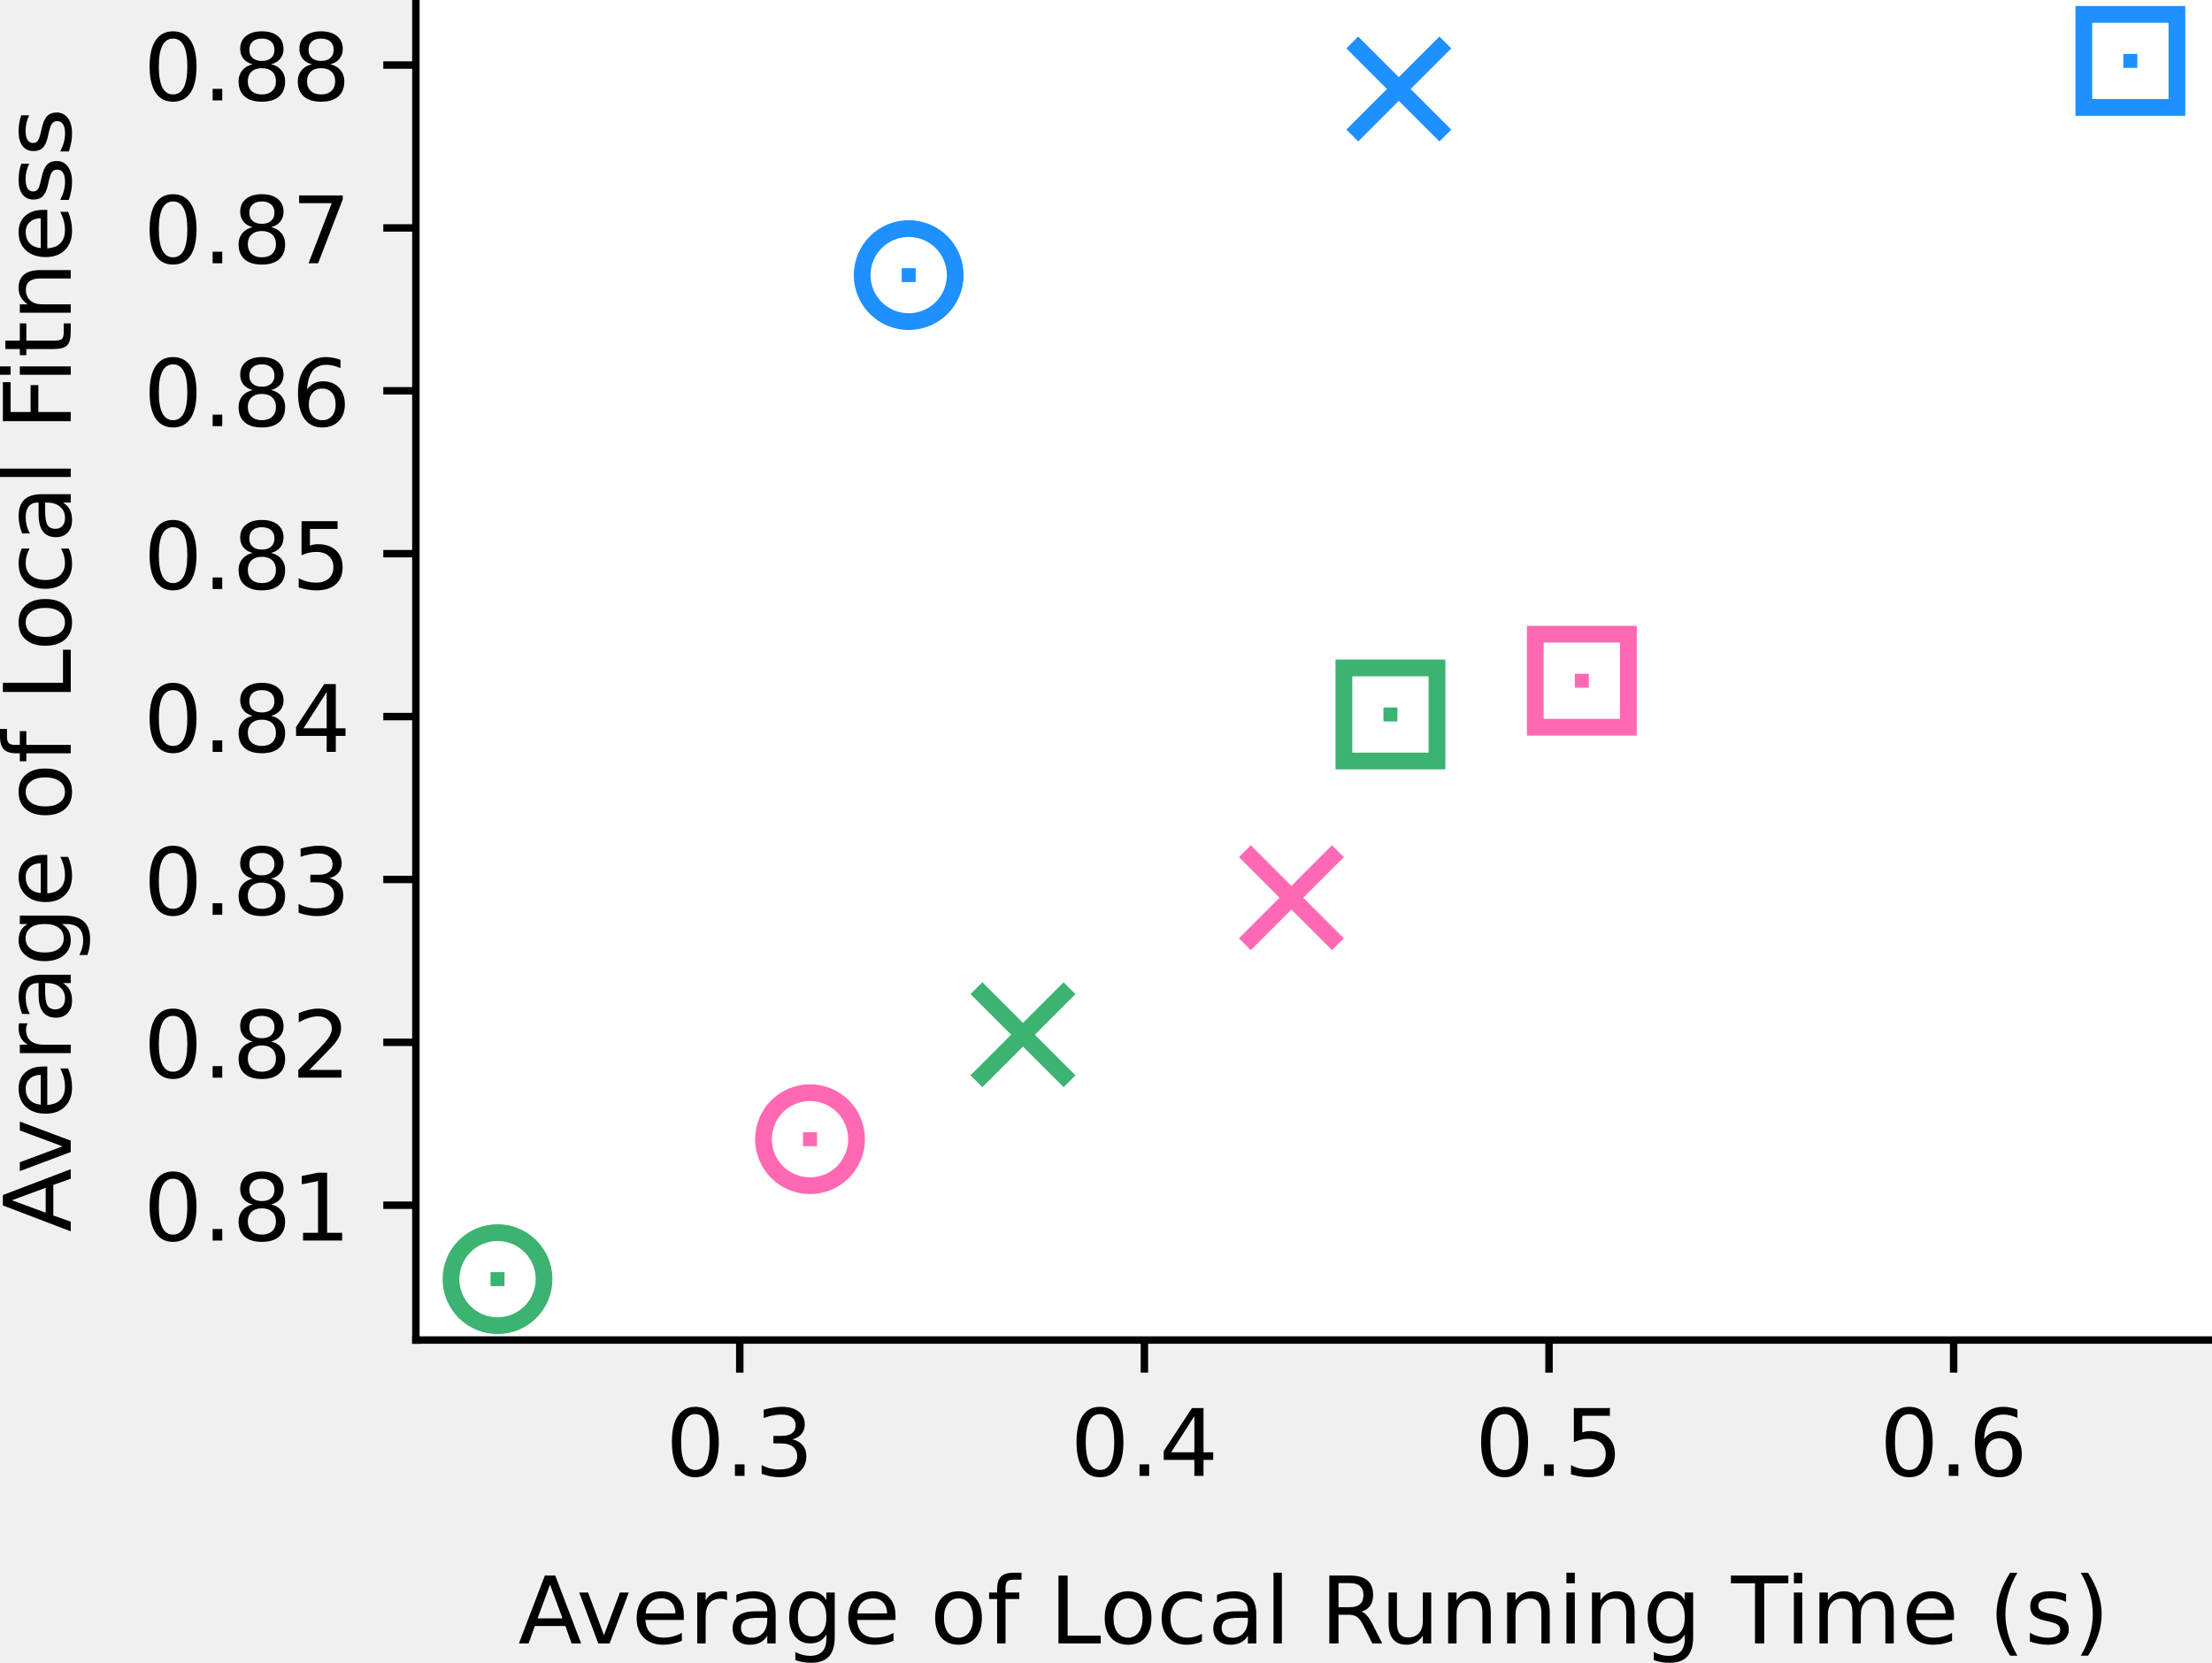
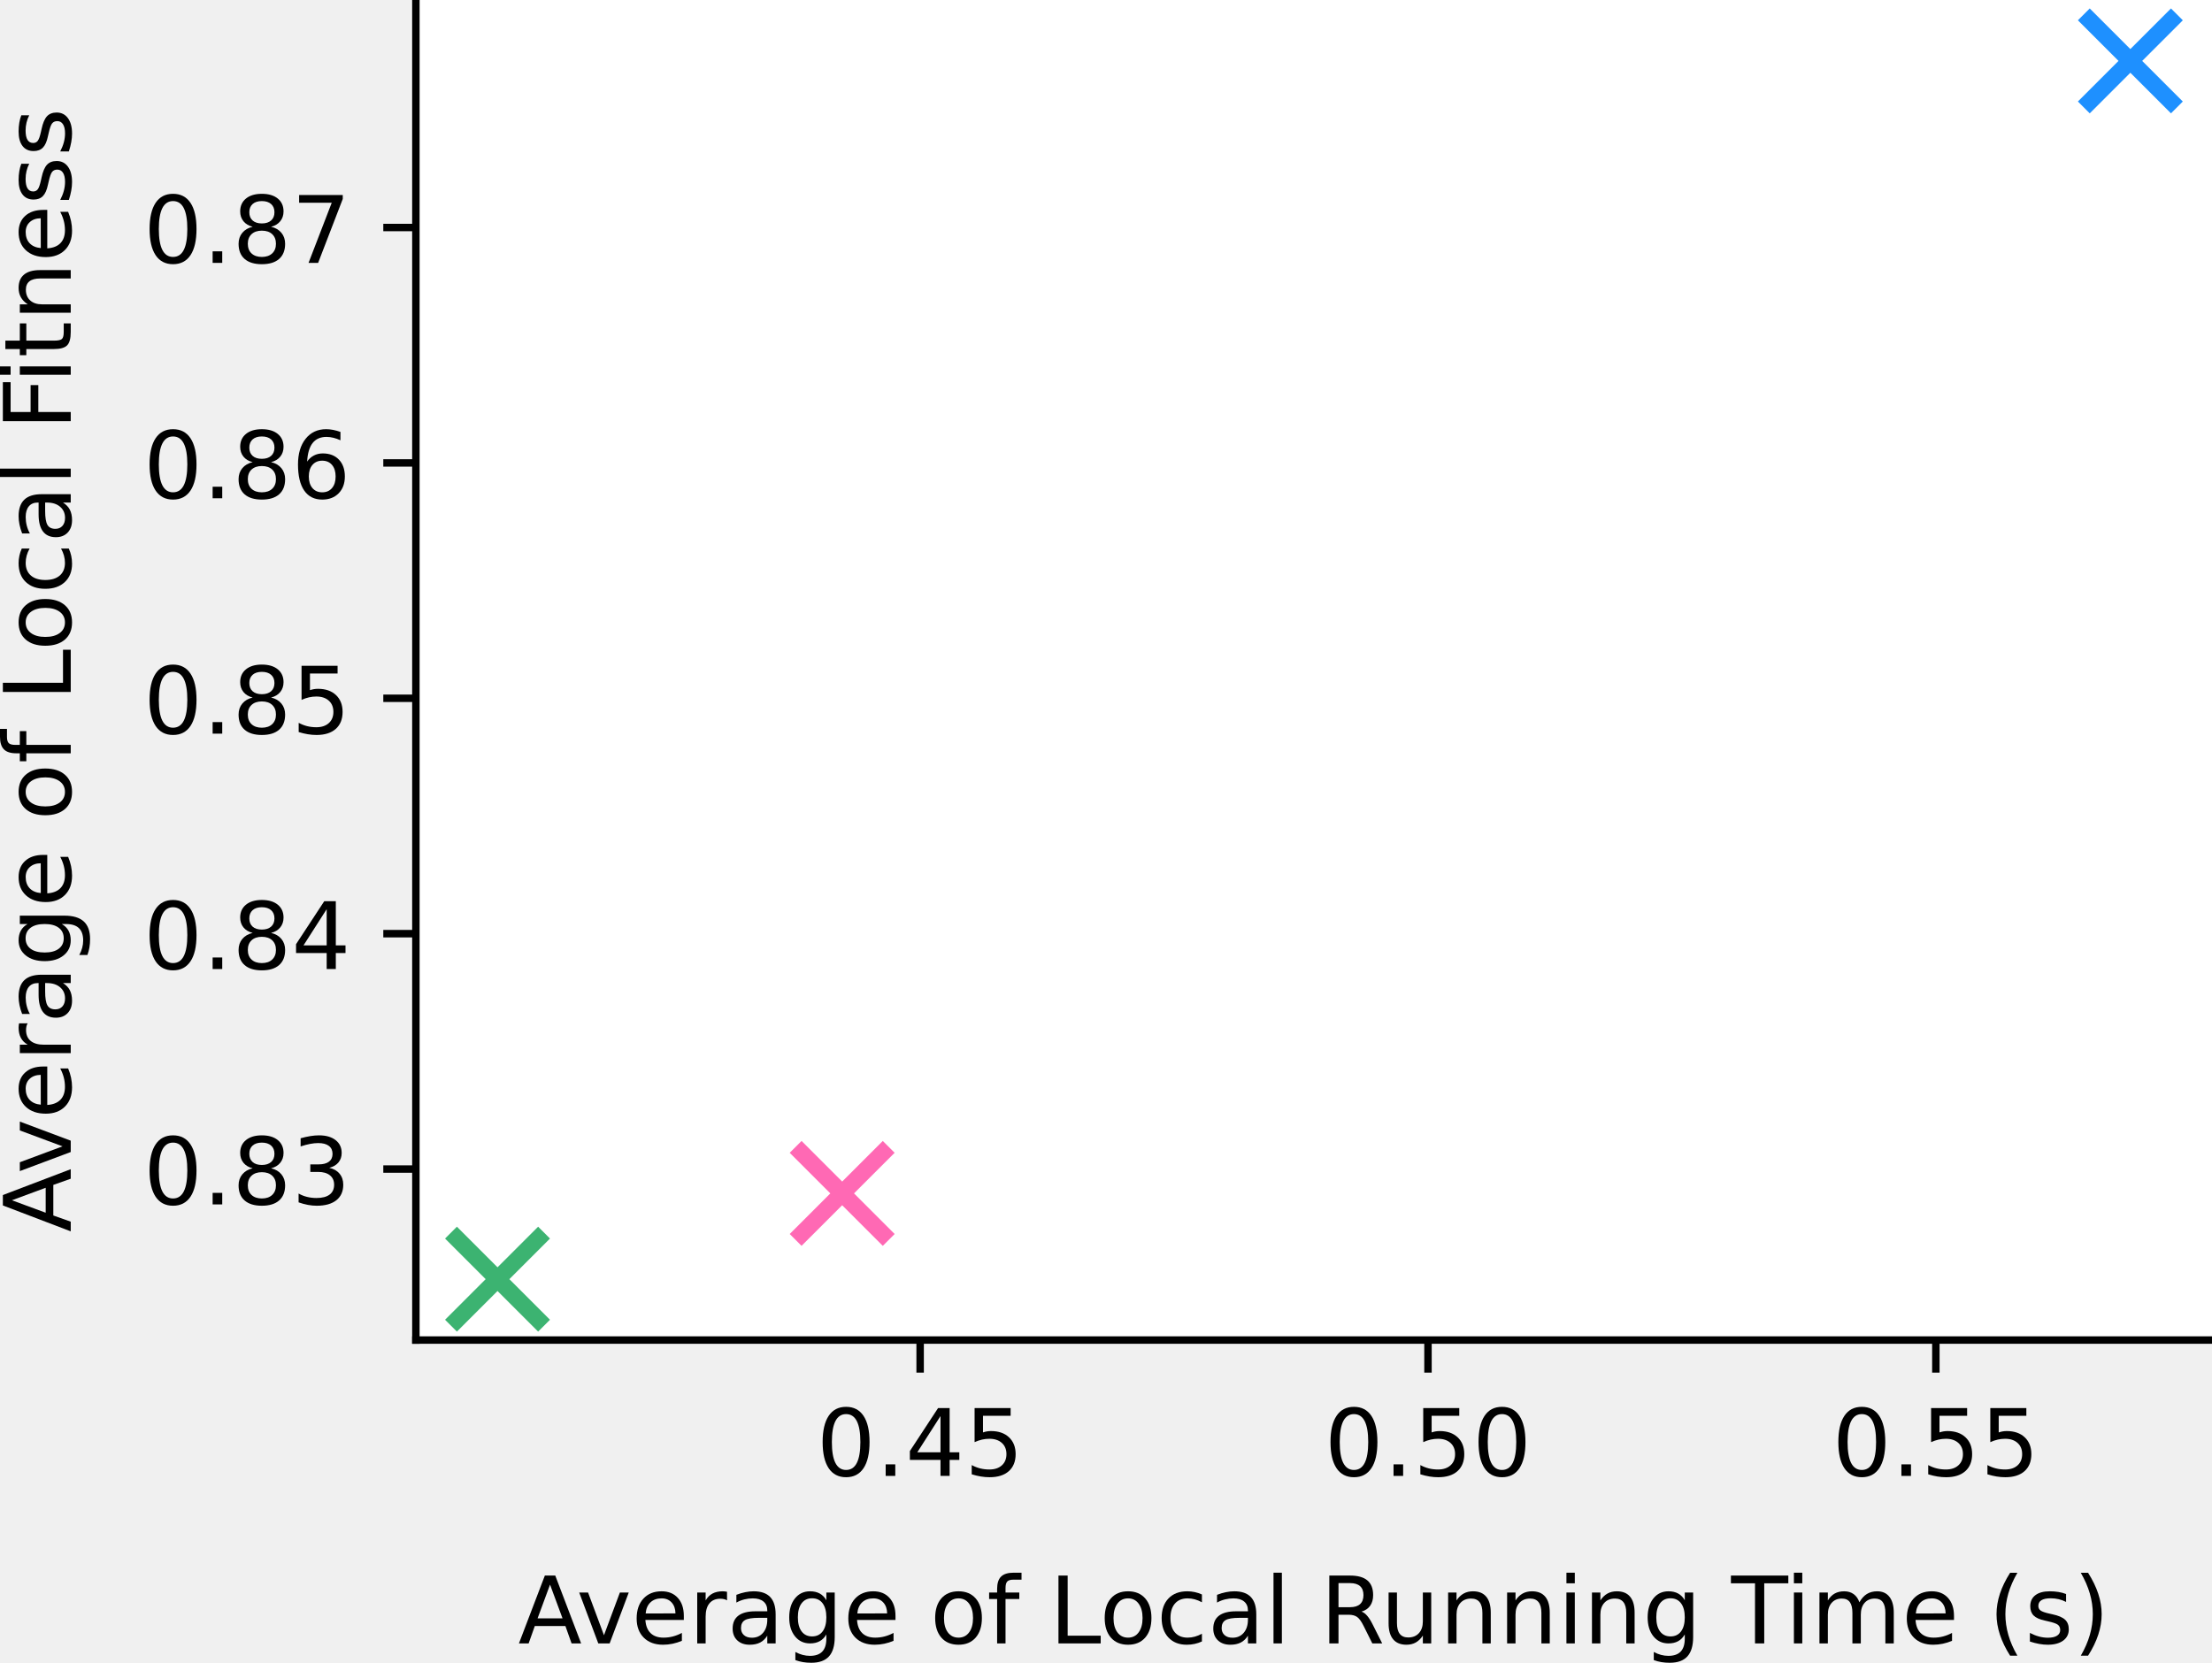
<svg xmlns="http://www.w3.org/2000/svg" xmlns:xlink="http://www.w3.org/1999/xlink" height="178.678pt" version="1.1" viewBox="0 0 237.638 178.678" width="237.638pt">
  <defs>
    <style type="text/css">*{stroke-linecap:butt;stroke-linejoin:round;}</style>
  </defs>
  <g id="figure_1">
    <g id="patch_1">
      <path d="M 0 178.678  L 237.638 178.678  L 237.638 0  L 0 0  z " style="fill:none;" />
    </g>
    <g id="axes_1">
      <g id="patch_2">
        <path d="M 44.678 144  L 237.638 144  L 237.638 0  L 44.678 0  z " style="fill:#ffffff;" />
      </g>
      <g id="matplotlib.axis_1">
        <g id="xtick_1">
          <g id="line2d_1">
            <defs>
-               <path d="M 0 0  L 0 3.5  " id="m1da555567d" style="stroke:#000000;stroke-width:0.8;" />
+               <path d="M 0 0  L 0 3.5  " id="ma3209db6ad" style="stroke:#000000;stroke-width:0.8;" />
            </defs>
            <g>
-               <use style="stroke:#000000;stroke-width:0.8;" x="79.475" xlink:href="#m1da555567d" y="144" />
+               <use style="stroke:#000000;stroke-width:0.8;" x="98.851" xlink:href="#ma3209db6ad" y="144" />
            </g>
          </g>
          <g id="text_1">
-             <g transform="translate(71.52379 158.5984)scale(0.1 -0.1)">
+             <g transform="translate(87.71856 158.5984)scale(0.1 -0.1)">
              <defs>
                <path d="M 31.781 66.406  Q 24.172 66.406 20.328 58.906  Q 16.5 51.422 16.5 36.375  Q 16.5 21.391 20.328 13.891  Q 24.172 6.391 31.781 6.391  Q 39.453 6.391 43.281 13.891  Q 47.125 21.391 47.125 36.375  Q 47.125 51.422 43.281 58.906  Q 39.453 66.406 31.781 66.406  z M 31.781 74.219  Q 44.047 74.219 50.516 64.516  Q 56.984 54.828 56.984 36.375  Q 56.984 17.969 50.516 8.266  Q 44.047 -1.422 31.781 -1.422  Q 19.531 -1.422 13.062 8.266  Q 6.594 17.969 6.594 36.375  Q 6.594 54.828 13.062 64.516  Q 19.531 74.219 31.781 74.219  z " id="DejaVuSans-48" />
                <path d="M 10.688 12.406  L 21 12.406  L 21 0  L 10.688 0  z " id="DejaVuSans-46" />
+                 <path d="M 37.797 64.312  L 12.891 25.391  L 37.797 25.391  z M 35.203 72.906  L 47.609 72.906  L 47.609 25.391  L 58.016 25.391  L 58.016 17.188  L 47.609 17.188  L 47.609 0  L 37.797 0  L 37.797 17.188  L 4.891 17.188  L 4.891 26.703  z " id="DejaVuSans-52" />
+                 <path d="M 10.797 72.906  L 49.516 72.906  L 49.516 64.594  L 19.828 64.594  L 19.828 46.734  Q 21.969 47.469 24.109 47.828  Q 26.266 48.188 28.422 48.188  Q 40.625 48.188 47.75 41.5  Q 54.891 34.812 54.891 23.391  Q 54.891 11.625 47.562 5.094  Q 40.234 -1.422 26.906 -1.422  Q 22.312 -1.422 17.547 -0.641  Q 12.797 0.141 7.719 1.703  L 7.719 11.625  Q 12.109 9.234 16.797 8.062  Q 21.484 6.891 26.703 6.891  Q 35.156 6.891 40.078 11.328  Q 45.016 15.766 45.016 23.391  Q 45.016 31 40.078 35.438  Q 35.156 39.891 26.703 39.891  Q 22.75 39.891 18.812 39.016  Q 14.891 38.141 10.797 36.281  z " id="DejaVuSans-53" />
+               </defs>
+               <use xlink:href="#DejaVuSans-48" />
+               <use x="63.623" xlink:href="#DejaVuSans-46" />
+               <use x="95.41" xlink:href="#DejaVuSans-52" />
+               <use x="159.033" xlink:href="#DejaVuSans-53" />
+             </g>
+           </g>
+         </g>
+         <g id="xtick_2">
+           <g id="line2d_2">
+             <g>
+               <use style="stroke:#000000;stroke-width:0.8;" x="153.411" xlink:href="#ma3209db6ad" y="144" />
+             </g>
+           </g>
+           <g id="text_2">
+             <g transform="translate(142.2785 158.5984)scale(0.1 -0.1)">
+               <use xlink:href="#DejaVuSans-48" />
+               <use x="63.623" xlink:href="#DejaVuSans-46" />
+               <use x="95.41" xlink:href="#DejaVuSans-53" />
+               <use x="159.033" xlink:href="#DejaVuSans-48" />
+             </g>
+           </g>
+         </g>
+         <g id="xtick_3">
+           <g id="line2d_3">
+             <g>
+               <use style="stroke:#000000;stroke-width:0.8;" x="207.971" xlink:href="#ma3209db6ad" y="144" />
+             </g>
+           </g>
+           <g id="text_3">
+             <g transform="translate(196.8383 158.5984)scale(0.1 -0.1)">
+               <use xlink:href="#DejaVuSans-48" />
+               <use x="63.623" xlink:href="#DejaVuSans-46" />
+               <use x="95.41" xlink:href="#DejaVuSans-53" />
+               <use x="159.033" xlink:href="#DejaVuSans-53" />
+             </g>
+           </g>
+         </g>
+       </g>
+       <g id="matplotlib.axis_2">
+         <g id="ytick_1">
+           <g id="line2d_4">
+             <defs>
+               <path d="M 0 0  L -3.5 0  " id="m0a79824d5c" style="stroke:#000000;stroke-width:0.8;" />
+             </defs>
+             <g>
+               <use style="stroke:#000000;stroke-width:0.8;" x="44.678" xlink:href="#m0a79824d5c" y="125.625" />
+             </g>
+           </g>
+           <g id="text_4">
+             <g transform="translate(15.4125 129.4246)scale(0.1 -0.1)">
+               <defs>
+                 <path d="M 31.781 34.625  Q 24.75 34.625 20.719 30.859  Q 16.703 27.094 16.703 20.516  Q 16.703 13.922 20.719 10.156  Q 24.75 6.391 31.781 6.391  Q 38.812 6.391 42.859 10.172  Q 46.922 13.969 46.922 20.516  Q 46.922 27.094 42.891 30.859  Q 38.875 34.625 31.781 34.625  z M 21.922 38.812  Q 15.578 40.375 12.031 44.719  Q 8.5 49.078 8.5 55.328  Q 8.5 64.062 14.719 69.141  Q 20.953 74.219 31.781 74.219  Q 42.672 74.219 48.875 69.141  Q 55.078 64.062 55.078 55.328  Q 55.078 49.078 51.531 44.719  Q 48 40.375 41.703 38.812  Q 48.828 37.156 52.797 32.312  Q 56.781 27.484 56.781 20.516  Q 56.781 9.906 50.312 4.234  Q 43.844 -1.422 31.781 -1.422  Q 19.734 -1.422 13.25 4.234  Q 6.781 9.906 6.781 20.516  Q 6.781 27.484 10.781 32.312  Q 14.797 37.156 21.922 38.812  z M 18.312 54.391  Q 18.312 48.734 21.844 45.562  Q 25.391 42.391 31.781 42.391  Q 38.141 42.391 41.719 45.562  Q 45.312 48.734 45.312 54.391  Q 45.312 60.062 41.719 63.234  Q 38.141 66.406 31.781 66.406  Q 25.391 66.406 21.844 63.234  Q 18.312 60.062 18.312 54.391  z " id="DejaVuSans-56" />
                <path d="M 40.578 39.312  Q 47.656 37.797 51.625 33  Q 55.609 28.219 55.609 21.188  Q 55.609 10.406 48.188 4.484  Q 40.766 -1.422 27.094 -1.422  Q 22.516 -1.422 17.656 -0.516  Q 12.797 0.391 7.625 2.203  L 7.625 11.719  Q 11.719 9.328 16.594 8.109  Q 21.484 6.891 26.812 6.891  Q 36.078 6.891 40.938 10.547  Q 45.797 14.203 45.797 21.188  Q 45.797 27.641 41.281 31.266  Q 36.766 34.906 28.719 34.906  L 20.219 34.906  L 20.219 43.016  L 29.109 43.016  Q 36.375 43.016 40.234 45.922  Q 44.094 48.828 44.094 54.297  Q 44.094 59.906 40.109 62.906  Q 36.141 65.922 28.719 65.922  Q 24.656 65.922 20.016 65.031  Q 15.375 64.156 9.812 62.312  L 9.812 71.094  Q 15.438 72.656 20.344 73.438  Q 25.25 74.219 29.594 74.219  Q 40.828 74.219 47.359 69.109  Q 53.906 64.016 53.906 55.328  Q 53.906 49.266 50.438 45.094  Q 46.969 40.922 40.578 39.312  z " id="DejaVuSans-51" />
              </defs>
              <use xlink:href="#DejaVuSans-48" />
              <use x="63.623" xlink:href="#DejaVuSans-46" />
-               <use x="95.41" xlink:href="#DejaVuSans-51" />
-             </g>
-           </g>
-         </g>
-         <g id="xtick_2">
-           <g id="line2d_2">
-             <g>
-               <use style="stroke:#000000;stroke-width:0.8;" x="122.944" xlink:href="#m1da555567d" y="144" />
-             </g>
-           </g>
-           <g id="text_2">
-             <g transform="translate(114.9925 158.5984)scale(0.1 -0.1)">
-               <defs>
-                 <path d="M 37.797 64.312  L 12.891 25.391  L 37.797 25.391  z M 35.203 72.906  L 47.609 72.906  L 47.609 25.391  L 58.016 25.391  L 58.016 17.188  L 47.609 17.188  L 47.609 0  L 37.797 0  L 37.797 17.188  L 4.891 17.188  L 4.891 26.703  z " id="DejaVuSans-52" />
-               </defs>
-               <use xlink:href="#DejaVuSans-48" />
-               <use x="63.623" xlink:href="#DejaVuSans-46" />
-               <use x="95.41" xlink:href="#DejaVuSans-52" />
-             </g>
-           </g>
-         </g>
-         <g id="xtick_3">
-           <g id="line2d_3">
-             <g>
-               <use style="stroke:#000000;stroke-width:0.8;" x="166.413" xlink:href="#m1da555567d" y="144" />
-             </g>
-           </g>
-           <g id="text_3">
-             <g transform="translate(158.4611 158.5984)scale(0.1 -0.1)">
-               <defs>
-                 <path d="M 10.797 72.906  L 49.516 72.906  L 49.516 64.594  L 19.828 64.594  L 19.828 46.734  Q 21.969 47.469 24.109 47.828  Q 26.266 48.188 28.422 48.188  Q 40.625 48.188 47.75 41.5  Q 54.891 34.812 54.891 23.391  Q 54.891 11.625 47.562 5.094  Q 40.234 -1.422 26.906 -1.422  Q 22.312 -1.422 17.547 -0.641  Q 12.797 0.141 7.719 1.703  L 7.719 11.625  Q 12.109 9.234 16.797 8.062  Q 21.484 6.891 26.703 6.891  Q 35.156 6.891 40.078 11.328  Q 45.016 15.766 45.016 23.391  Q 45.016 31 40.078 35.438  Q 35.156 39.891 26.703 39.891  Q 22.75 39.891 18.812 39.016  Q 14.891 38.141 10.797 36.281  z " id="DejaVuSans-53" />
-               </defs>
-               <use xlink:href="#DejaVuSans-48" />
-               <use x="63.623" xlink:href="#DejaVuSans-46" />
-               <use x="95.41" xlink:href="#DejaVuSans-53" />
-             </g>
-           </g>
-         </g>
-         <g id="xtick_4">
-           <g id="line2d_4">
-             <g>
-               <use style="stroke:#000000;stroke-width:0.8;" x="209.881" xlink:href="#m1da555567d" y="144" />
-             </g>
-           </g>
-           <g id="text_4">
-             <g transform="translate(201.9298 158.5984)scale(0.1 -0.1)">
+               <use x="95.41" xlink:href="#DejaVuSans-56" />
+               <use x="159.033" xlink:href="#DejaVuSans-51" />
+             </g>
+           </g>
+         </g>
+         <g id="ytick_2">
+           <g id="line2d_5">
+             <g>
+               <use style="stroke:#000000;stroke-width:0.8;" x="44.678" xlink:href="#m0a79824d5c" y="100.331" />
+             </g>
+           </g>
+           <g id="text_5">
+             <g transform="translate(15.4125 104.1306)scale(0.1 -0.1)">
+               <use xlink:href="#DejaVuSans-48" />
+               <use x="63.623" xlink:href="#DejaVuSans-46" />
+               <use x="95.41" xlink:href="#DejaVuSans-56" />
+               <use x="159.033" xlink:href="#DejaVuSans-52" />
+             </g>
+           </g>
+         </g>
+         <g id="ytick_3">
+           <g id="line2d_6">
+             <g>
+               <use style="stroke:#000000;stroke-width:0.8;" x="44.678" xlink:href="#m0a79824d5c" y="75.037" />
+             </g>
+           </g>
+           <g id="text_6">
+             <g transform="translate(15.4125 78.8367)scale(0.1 -0.1)">
+               <use xlink:href="#DejaVuSans-48" />
+               <use x="63.623" xlink:href="#DejaVuSans-46" />
+               <use x="95.41" xlink:href="#DejaVuSans-56" />
+               <use x="159.033" xlink:href="#DejaVuSans-53" />
+             </g>
+           </g>
+         </g>
+         <g id="ytick_4">
+           <g id="line2d_7">
+             <g>
+               <use style="stroke:#000000;stroke-width:0.8;" x="44.678" xlink:href="#m0a79824d5c" y="49.744" />
+             </g>
+           </g>
+           <g id="text_7">
+             <g transform="translate(15.4125 53.54277)scale(0.1 -0.1)">
              <defs>
                <path d="M 33.016 40.375  Q 26.375 40.375 22.484 35.828  Q 18.609 31.297 18.609 23.391  Q 18.609 15.531 22.484 10.953  Q 26.375 6.391 33.016 6.391  Q 39.656 6.391 43.531 10.953  Q 47.406 15.531 47.406 23.391  Q 47.406 31.297 43.531 35.828  Q 39.656 40.375 33.016 40.375  z M 52.594 71.297  L 52.594 62.312  Q 48.875 64.062 45.094 64.984  Q 41.312 65.922 37.594 65.922  Q 27.828 65.922 22.672 59.328  Q 17.531 52.734 16.797 39.406  Q 19.672 43.656 24.016 45.922  Q 28.375 48.188 33.594 48.188  Q 44.578 48.188 50.953 41.516  Q 57.328 34.859 57.328 23.391  Q 57.328 12.156 50.688 5.359  Q 44.047 -1.422 33.016 -1.422  Q 20.359 -1.422 13.672 8.266  Q 6.984 17.969 6.984 36.375  Q 6.984 53.656 15.188 63.938  Q 23.391 74.219 37.203 74.219  Q 40.922 74.219 44.703 73.484  Q 48.484 72.75 52.594 71.297  z " id="DejaVuSans-54" />
              </defs>
              <use xlink:href="#DejaVuSans-48" />
              <use x="63.623" xlink:href="#DejaVuSans-46" />
-               <use x="95.41" xlink:href="#DejaVuSans-54" />
-             </g>
-           </g>
-         </g>
-       </g>
-       <g id="matplotlib.axis_2">
-         <g id="ytick_1">
-           <g id="line2d_5">
-             <defs>
-               <path d="M 0 0  L -3.5 0  " id="m4e49ec47ec" style="stroke:#000000;stroke-width:0.8;" />
-             </defs>
-             <g>
-               <use style="stroke:#000000;stroke-width:0.8;" x="44.678" xlink:href="#m4e49ec47ec" y="129.508" />
-             </g>
-           </g>
-           <g id="text_5">
-             <g transform="translate(15.4125 133.3074)scale(0.1 -0.1)">
-               <defs>
-                 <path d="M 31.781 34.625  Q 24.75 34.625 20.719 30.859  Q 16.703 27.094 16.703 20.516  Q 16.703 13.922 20.719 10.156  Q 24.75 6.391 31.781 6.391  Q 38.812 6.391 42.859 10.172  Q 46.922 13.969 46.922 20.516  Q 46.922 27.094 42.891 30.859  Q 38.875 34.625 31.781 34.625  z M 21.922 38.812  Q 15.578 40.375 12.031 44.719  Q 8.5 49.078 8.5 55.328  Q 8.5 64.062 14.719 69.141  Q 20.953 74.219 31.781 74.219  Q 42.672 74.219 48.875 69.141  Q 55.078 64.062 55.078 55.328  Q 55.078 49.078 51.531 44.719  Q 48 40.375 41.703 38.812  Q 48.828 37.156 52.797 32.312  Q 56.781 27.484 56.781 20.516  Q 56.781 9.906 50.312 4.234  Q 43.844 -1.422 31.781 -1.422  Q 19.734 -1.422 13.25 4.234  Q 6.781 9.906 6.781 20.516  Q 6.781 27.484 10.781 32.312  Q 14.797 37.156 21.922 38.812  z M 18.312 54.391  Q 18.312 48.734 21.844 45.562  Q 25.391 42.391 31.781 42.391  Q 38.141 42.391 41.719 45.562  Q 45.312 48.734 45.312 54.391  Q 45.312 60.062 41.719 63.234  Q 38.141 66.406 31.781 66.406  Q 25.391 66.406 21.844 63.234  Q 18.312 60.062 18.312 54.391  z " id="DejaVuSans-56" />
-                 <path d="M 12.406 8.297  L 28.516 8.297  L 28.516 63.922  L 10.984 60.406  L 10.984 69.391  L 28.422 72.906  L 38.281 72.906  L 38.281 8.297  L 54.391 8.297  L 54.391 0  L 12.406 0  z " id="DejaVuSans-49" />
-               </defs>
-               <use xlink:href="#DejaVuSans-48" />
-               <use x="63.623" xlink:href="#DejaVuSans-46" />
-               <use x="95.41" xlink:href="#DejaVuSans-56" />
-               <use x="159.033" xlink:href="#DejaVuSans-49" />
-             </g>
-           </g>
-         </g>
-         <g id="ytick_2">
-           <g id="line2d_6">
-             <g>
-               <use style="stroke:#000000;stroke-width:0.8;" x="44.678" xlink:href="#m4e49ec47ec" y="112.005" />
-             </g>
-           </g>
-           <g id="text_6">
-             <g transform="translate(15.4125 115.8045)scale(0.1 -0.1)">
-               <defs>
-                 <path d="M 19.188 8.297  L 53.609 8.297  L 53.609 0  L 7.328 0  L 7.328 8.297  Q 12.938 14.109 22.625 23.891  Q 32.328 33.688 34.812 36.531  Q 39.547 41.844 41.422 45.531  Q 43.312 49.219 43.312 52.781  Q 43.312 58.594 39.234 62.25  Q 35.156 65.922 28.609 65.922  Q 23.969 65.922 18.812 64.312  Q 13.672 62.703 7.812 59.422  L 7.812 69.391  Q 13.766 71.781 18.938 73  Q 24.125 74.219 28.422 74.219  Q 39.75 74.219 46.484 68.547  Q 53.219 62.891 53.219 53.422  Q 53.219 48.922 51.531 44.891  Q 49.859 40.875 45.406 35.406  Q 44.188 33.984 37.641 27.219  Q 31.109 20.453 19.188 8.297  z " id="DejaVuSans-50" />
-               </defs>
-               <use xlink:href="#DejaVuSans-48" />
-               <use x="63.623" xlink:href="#DejaVuSans-46" />
-               <use x="95.41" xlink:href="#DejaVuSans-56" />
-               <use x="159.033" xlink:href="#DejaVuSans-50" />
-             </g>
-           </g>
-         </g>
-         <g id="ytick_3">
-           <g id="line2d_7">
-             <g>
-               <use style="stroke:#000000;stroke-width:0.8;" x="44.678" xlink:href="#m4e49ec47ec" y="94.502" />
-             </g>
-           </g>
-           <g id="text_7">
-             <g transform="translate(15.4125 98.30163)scale(0.1 -0.1)">
-               <use xlink:href="#DejaVuSans-48" />
-               <use x="63.623" xlink:href="#DejaVuSans-46" />
-               <use x="95.41" xlink:href="#DejaVuSans-56" />
-               <use x="159.033" xlink:href="#DejaVuSans-51" />
-             </g>
-           </g>
-         </g>
-         <g id="ytick_4">
+               <use x="95.41" xlink:href="#DejaVuSans-56" />
+               <use x="159.033" xlink:href="#DejaVuSans-54" />
+             </g>
+           </g>
+         </g>
+         <g id="ytick_5">
          <g id="line2d_8">
            <g>
-               <use style="stroke:#000000;stroke-width:0.8;" x="44.678" xlink:href="#m4e49ec47ec" y="77" />
+               <use style="stroke:#000000;stroke-width:0.8;" x="44.678" xlink:href="#m0a79824d5c" y="24.45" />
            </g>
          </g>
          <g id="text_8">
-             <g transform="translate(15.4125 80.79875)scale(0.1 -0.1)">
-               <use xlink:href="#DejaVuSans-48" />
-               <use x="63.623" xlink:href="#DejaVuSans-46" />
-               <use x="95.41" xlink:href="#DejaVuSans-56" />
-               <use x="159.033" xlink:href="#DejaVuSans-52" />
-             </g>
-           </g>
-         </g>
-         <g id="ytick_5">
-           <g id="line2d_9">
-             <g>
-               <use style="stroke:#000000;stroke-width:0.8;" x="44.678" xlink:href="#m4e49ec47ec" y="59.497" />
-             </g>
-           </g>
-           <g id="text_9">
-             <g transform="translate(15.4125 63.29587)scale(0.1 -0.1)">
-               <use xlink:href="#DejaVuSans-48" />
-               <use x="63.623" xlink:href="#DejaVuSans-46" />
-               <use x="95.41" xlink:href="#DejaVuSans-56" />
-               <use x="159.033" xlink:href="#DejaVuSans-53" />
-             </g>
-           </g>
-         </g>
-         <g id="ytick_6">
-           <g id="line2d_10">
-             <g>
-               <use style="stroke:#000000;stroke-width:0.8;" x="44.678" xlink:href="#m4e49ec47ec" y="41.994" />
-             </g>
-           </g>
-           <g id="text_10">
-             <g transform="translate(15.4125 45.79299)scale(0.1 -0.1)">
-               <use xlink:href="#DejaVuSans-48" />
-               <use x="63.623" xlink:href="#DejaVuSans-46" />
-               <use x="95.41" xlink:href="#DejaVuSans-56" />
-               <use x="159.033" xlink:href="#DejaVuSans-54" />
-             </g>
-           </g>
-         </g>
-         <g id="ytick_7">
-           <g id="line2d_11">
-             <g>
-               <use style="stroke:#000000;stroke-width:0.8;" x="44.678" xlink:href="#m4e49ec47ec" y="24.491" />
-             </g>
-           </g>
-           <g id="text_11">
-             <g transform="translate(15.4125 28.29011)scale(0.1 -0.1)">
+             <g transform="translate(15.4125 28.24884)scale(0.1 -0.1)">
              <defs>
                <path d="M 8.203 72.906  L 55.078 72.906  L 55.078 68.703  L 28.609 0  L 18.312 0  L 43.219 64.594  L 8.203 64.594  z " id="DejaVuSans-55" />
              </defs>
              <use xlink:href="#DejaVuSans-48" />
              <use x="63.623" xlink:href="#DejaVuSans-46" />
              <use x="95.41" xlink:href="#DejaVuSans-56" />
              <use x="159.033" xlink:href="#DejaVuSans-55" />
            </g>
          </g>
        </g>
-         <g id="ytick_8">
-           <g id="line2d_12">
-             <g>
-               <use style="stroke:#000000;stroke-width:0.8;" x="44.678" xlink:href="#m4e49ec47ec" y="6.988" />
-             </g>
-           </g>
-           <g id="text_12">
-             <g transform="translate(15.4125 10.78723)scale(0.1 -0.1)">
-               <use xlink:href="#DejaVuSans-48" />
-               <use x="63.623" xlink:href="#DejaVuSans-46" />
-               <use x="95.41" xlink:href="#DejaVuSans-56" />
-               <use x="159.033" xlink:href="#DejaVuSans-56" />
-             </g>
-           </g>
-         </g>
-       </g>
-       <g id="line2d_13">
-         <path clip-path="url(#p8b1f15654e)" d="M 97.622 29.562  " style="fill:none;stroke:#1e90ff;stroke-linecap:square;stroke-width:1.5;" />
+       </g>
+       <g id="line2d_9">
+         <path clip-path="url(#pc85e0d679d)" d="M 228.867 6.545  " style="fill:none;stroke:#1e90ff;stroke-linecap:square;stroke-width:1.5;" />
        <defs>
-           <path d="M 0 5  C 1.326 5 2.598 4.473 3.536 3.536  C 4.473 2.598 5 1.326 5 0  C 5 -1.326 4.473 -2.598 3.536 -3.536  C 2.598 -4.473 1.326 -5 0 -5  C -1.326 -5 -2.598 -4.473 -3.536 -3.536  C -4.473 -2.598 -5 -1.326 -5 0  C -5 1.326 -4.473 2.598 -3.536 3.536  C -2.598 4.473 -1.326 5 0 5  z " id="md285664d12" style="stroke:#1e90ff;stroke-width:1.8;" />
+           <path d="M -5 5  L 5 -5  M -5 -5  L 5 5  " id="m9863ee46df" style="stroke:#1e90ff;stroke-width:1.8;" />
        </defs>
-         <g clip-path="url(#p8b1f15654e)">
-           <use style="fill-opacity:0;stroke:#1e90ff;stroke-width:1.8;" x="97.622" xlink:href="#md285664d12" y="29.562" />
-         </g>
-       </g>
-       <g id="line2d_14">
-         <path clip-path="url(#p8b1f15654e)" d="M 53.449 137.455  " style="fill:none;stroke:#3cb371;stroke-linecap:square;stroke-width:1.5;" />
+         <g clip-path="url(#pc85e0d679d)">
+           <use style="fill-opacity:0;stroke:#1e90ff;stroke-width:1.8;" x="228.867" xlink:href="#m9863ee46df" y="6.545" />
+         </g>
+       </g>
+       <g id="line2d_10">
+         <path clip-path="url(#pc85e0d679d)" d="M 53.449 137.455  " style="fill:none;stroke:#3cb371;stroke-linecap:square;stroke-width:1.5;" />
        <defs>
-           <path d="M 0 5  C 1.326 5 2.598 4.473 3.536 3.536  C 4.473 2.598 5 1.326 5 0  C 5 -1.326 4.473 -2.598 3.536 -3.536  C 2.598 -4.473 1.326 -5 0 -5  C -1.326 -5 -2.598 -4.473 -3.536 -3.536  C -4.473 -2.598 -5 -1.326 -5 0  C -5 1.326 -4.473 2.598 -3.536 3.536  C -2.598 4.473 -1.326 5 0 5  z " id="md4de4e1b7e" style="stroke:#3cb371;stroke-width:1.8;" />
+           <path d="M -5 5  L 5 -5  M -5 -5  L 5 5  " id="mde1d16373c" style="stroke:#3cb371;stroke-width:1.8;" />
        </defs>
-         <g clip-path="url(#p8b1f15654e)">
-           <use style="fill-opacity:0;stroke:#3cb371;stroke-width:1.8;" x="53.449" xlink:href="#md4de4e1b7e" y="137.455" />
-         </g>
-       </g>
-       <g id="line2d_15">
-         <path clip-path="url(#p8b1f15654e)" d="M 87.022 122.416  " style="fill:none;stroke:#ff69b4;stroke-linecap:square;stroke-width:1.5;" />
+         <g clip-path="url(#pc85e0d679d)">
+           <use style="fill-opacity:0;stroke:#3cb371;stroke-width:1.8;" x="53.449" xlink:href="#mde1d16373c" y="137.455" />
+         </g>
+       </g>
+       <g id="line2d_11">
+         <path clip-path="url(#pc85e0d679d)" d="M 90.476 128.24  " style="fill:none;stroke:#ff69b4;stroke-linecap:square;stroke-width:1.5;" />
        <defs>
-           <path d="M 0 5  C 1.326 5 2.598 4.473 3.536 3.536  C 4.473 2.598 5 1.326 5 0  C 5 -1.326 4.473 -2.598 3.536 -3.536  C 2.598 -4.473 1.326 -5 0 -5  C -1.326 -5 -2.598 -4.473 -3.536 -3.536  C -4.473 -2.598 -5 -1.326 -5 0  C -5 1.326 -4.473 2.598 -3.536 3.536  C -2.598 4.473 -1.326 5 0 5  z " id="mcdfed9a6ad" style="stroke:#ff69b4;stroke-width:1.8;" />
+           <path d="M -5 5  L 5 -5  M -5 -5  L 5 5  " id="mea647bbfdc" style="stroke:#ff69b4;stroke-width:1.8;" />
        </defs>
-         <g clip-path="url(#p8b1f15654e)">
-           <use style="fill-opacity:0;stroke:#ff69b4;stroke-width:1.8;" x="87.022" xlink:href="#mcdfed9a6ad" y="122.416" />
-         </g>
-       </g>
-       <g id="line2d_16">
-         <path clip-path="url(#p8b1f15654e)" d="M 150.276 9.563  " style="fill:none;stroke:#1e90ff;stroke-linecap:square;stroke-width:1.5;" />
-         <defs>
-           <path d="M -5 5  L 5 -5  M -5 -5  L 5 5  " id="mf725f7fb17" style="stroke:#1e90ff;stroke-width:1.8;" />
-         </defs>
-         <g clip-path="url(#p8b1f15654e)">
-           <use style="fill-opacity:0;stroke:#1e90ff;stroke-width:1.8;" x="150.276" xlink:href="#mf725f7fb17" y="9.563" />
-         </g>
-       </g>
-       <g id="line2d_17">
-         <path clip-path="url(#p8b1f15654e)" d="M 109.901 111.188  " style="fill:none;stroke:#3cb371;stroke-linecap:square;stroke-width:1.5;" />
-         <defs>
-           <path d="M -5 5  L 5 -5  M -5 -5  L 5 5  " id="m692243dfa6" style="stroke:#3cb371;stroke-width:1.8;" />
-         </defs>
-         <g clip-path="url(#p8b1f15654e)">
-           <use style="fill-opacity:0;stroke:#3cb371;stroke-width:1.8;" x="109.901" xlink:href="#m692243dfa6" y="111.188" />
-         </g>
-       </g>
-       <g id="line2d_18">
-         <path clip-path="url(#p8b1f15654e)" d="M 138.738 96.468  " style="fill:none;stroke:#ff69b4;stroke-linecap:square;stroke-width:1.5;" />
-         <defs>
-           <path d="M -5 5  L 5 -5  M -5 -5  L 5 5  " id="m6c8b06053d" style="stroke:#ff69b4;stroke-width:1.8;" />
-         </defs>
-         <g clip-path="url(#p8b1f15654e)">
-           <use style="fill-opacity:0;stroke:#ff69b4;stroke-width:1.8;" x="138.738" xlink:href="#m6c8b06053d" y="96.468" />
-         </g>
-       </g>
-       <g id="line2d_19">
-         <path clip-path="url(#p8b1f15654e)" d="M 228.867 6.545  " style="fill:none;stroke:#1e90ff;stroke-linecap:square;stroke-width:1.5;" />
-         <defs>
-           <path d="M -5 5  L 5 5  L 5 -5  L -5 -5  z " id="m4b8648985a" style="stroke:#1e90ff;stroke-linejoin:miter;stroke-width:1.8;" />
-         </defs>
-         <g clip-path="url(#p8b1f15654e)">
-           <use style="fill-opacity:0;stroke:#1e90ff;stroke-linejoin:miter;stroke-width:1.8;" x="228.867" xlink:href="#m4b8648985a" y="6.545" />
-         </g>
-       </g>
-       <g id="line2d_20">
-         <path clip-path="url(#p8b1f15654e)" d="M 149.377 76.775  " style="fill:none;stroke:#3cb371;stroke-linecap:square;stroke-width:1.5;" />
-         <defs>
-           <path d="M -5 5  L 5 5  L 5 -5  L -5 -5  z " id="mac301fd6d8" style="stroke:#3cb371;stroke-linejoin:miter;stroke-width:1.8;" />
-         </defs>
-         <g clip-path="url(#p8b1f15654e)">
-           <use style="fill-opacity:0;stroke:#3cb371;stroke-linejoin:miter;stroke-width:1.8;" x="149.377" xlink:href="#mac301fd6d8" y="76.775" />
-         </g>
-       </g>
-       <g id="line2d_21">
-         <path clip-path="url(#p8b1f15654e)" d="M 169.937 73.148  " style="fill:none;stroke:#ff69b4;stroke-linecap:square;stroke-width:1.5;" />
-         <defs>
-           <path d="M -5 5  L 5 5  L 5 -5  L -5 -5  z " id="mb2868d3842" style="stroke:#ff69b4;stroke-linejoin:miter;stroke-width:1.8;" />
-         </defs>
-         <g clip-path="url(#p8b1f15654e)">
-           <use style="fill-opacity:0;stroke:#ff69b4;stroke-linejoin:miter;stroke-width:1.8;" x="169.937" xlink:href="#mb2868d3842" y="73.148" />
+         <g clip-path="url(#pc85e0d679d)">
+           <use style="fill-opacity:0;stroke:#ff69b4;stroke-width:1.8;" x="90.476" xlink:href="#mea647bbfdc" y="128.24" />
        </g>
      </g>
      <g id="patch_3">
        <path d="M 44.678 144  L 44.678 0  " style="fill:none;stroke:#000000;stroke-linecap:square;stroke-linejoin:miter;stroke-width:0.8;" />
      </g>
      <g id="patch_4">
        <path d="M 44.678 144  L 237.638 144  " style="fill:none;stroke:#000000;stroke-linecap:square;stroke-linejoin:miter;stroke-width:0.8;" />
      </g>
    </g>
    <g id="axes_2">
      <g id="patch_5">
        <path d="M 44.678 144  L 237.638 144  L 237.638 0  L 44.678 0  z " style="fill:none;" />
      </g>
      <g id="matplotlib.axis_3">
-         <g id="text_13">
+         <g id="text_9">
          <g transform="translate(55.67297 176.5984)scale(0.1 -0.1)">
            <defs>
              <path d="M 34.188 63.188  L 20.797 26.906  L 47.609 26.906  z M 28.609 72.906  L 39.797 72.906  L 67.578 0  L 57.328 0  L 50.688 18.703  L 17.828 18.703  L 11.188 0  L 0.781 0  z " id="DejaVuSans-65" />
              <path d="M 2.984 54.688  L 12.5 54.688  L 29.594 8.797  L 46.688 54.688  L 56.203 54.688  L 35.688 0  L 23.484 0  z " id="DejaVuSans-118" />
              <path d="M 56.203 29.594  L 56.203 25.203  L 14.891 25.203  Q 15.484 15.922 20.484 11.062  Q 25.484 6.203 34.422 6.203  Q 39.594 6.203 44.453 7.469  Q 49.312 8.734 54.109 11.281  L 54.109 2.781  Q 49.266 0.734 44.188 -0.344  Q 39.109 -1.422 33.891 -1.422  Q 20.797 -1.422 13.156 6.188  Q 5.516 13.812 5.516 26.812  Q 5.516 40.234 12.766 48.109  Q 20.016 56 32.328 56  Q 43.359 56 49.781 48.891  Q 56.203 41.797 56.203 29.594  z M 47.219 32.234  Q 47.125 39.594 43.094 43.984  Q 39.062 48.391 32.422 48.391  Q 24.906 48.391 20.391 44.141  Q 15.875 39.891 15.188 32.172  z " id="DejaVuSans-101" />
              <path d="M 41.109 46.297  Q 39.594 47.172 37.812 47.578  Q 36.031 48 33.891 48  Q 26.266 48 22.188 43.047  Q 18.109 38.094 18.109 28.812  L 18.109 0  L 9.078 0  L 9.078 54.688  L 18.109 54.688  L 18.109 46.188  Q 20.953 51.172 25.484 53.578  Q 30.031 56 36.531 56  Q 37.453 56 38.578 55.875  Q 39.703 55.766 41.062 55.516  z " id="DejaVuSans-114" />
              <path d="M 34.281 27.484  Q 23.391 27.484 19.188 25  Q 14.984 22.516 14.984 16.5  Q 14.984 11.719 18.141 8.906  Q 21.297 6.109 26.703 6.109  Q 34.188 6.109 38.703 11.406  Q 43.219 16.703 43.219 25.484  L 43.219 27.484  z M 52.203 31.203  L 52.203 0  L 43.219 0  L 43.219 8.297  Q 40.141 3.328 35.547 0.953  Q 30.953 -1.422 24.312 -1.422  Q 15.922 -1.422 10.953 3.297  Q 6 8.016 6 15.922  Q 6 25.141 12.172 29.828  Q 18.359 34.516 30.609 34.516  L 43.219 34.516  L 43.219 35.406  Q 43.219 41.609 39.141 45  Q 35.062 48.391 27.688 48.391  Q 23 48.391 18.547 47.266  Q 14.109 46.141 10.016 43.891  L 10.016 52.203  Q 14.938 54.109 19.578 55.047  Q 24.219 56 28.609 56  Q 40.484 56 46.344 49.844  Q 52.203 43.703 52.203 31.203  z " id="DejaVuSans-97" />
              <path d="M 45.406 27.984  Q 45.406 37.75 41.375 43.109  Q 37.359 48.484 30.078 48.484  Q 22.859 48.484 18.828 43.109  Q 14.797 37.75 14.797 27.984  Q 14.797 18.266 18.828 12.891  Q 22.859 7.516 30.078 7.516  Q 37.359 7.516 41.375 12.891  Q 45.406 18.266 45.406 27.984  z M 54.391 6.781  Q 54.391 -7.172 48.188 -13.984  Q 42 -20.797 29.203 -20.797  Q 24.469 -20.797 20.266 -20.094  Q 16.062 -19.391 12.109 -17.922  L 12.109 -9.188  Q 16.062 -11.328 19.922 -12.344  Q 23.781 -13.375 27.781 -13.375  Q 36.625 -13.375 41.016 -8.766  Q 45.406 -4.156 45.406 5.172  L 45.406 9.625  Q 42.625 4.781 38.281 2.391  Q 33.938 0 27.875 0  Q 17.828 0 11.672 7.656  Q 5.516 15.328 5.516 27.984  Q 5.516 40.672 11.672 48.328  Q 17.828 56 27.875 56  Q 33.938 56 38.281 53.609  Q 42.625 51.219 45.406 46.391  L 45.406 54.688  L 54.391 54.688  z " id="DejaVuSans-103" />
              <path id="DejaVuSans-32" />
              <path d="M 30.609 48.391  Q 23.391 48.391 19.188 42.75  Q 14.984 37.109 14.984 27.297  Q 14.984 17.484 19.156 11.844  Q 23.344 6.203 30.609 6.203  Q 37.797 6.203 41.984 11.859  Q 46.188 17.531 46.188 27.297  Q 46.188 37.016 41.984 42.703  Q 37.797 48.391 30.609 48.391  z M 30.609 56  Q 42.328 56 49.016 48.375  Q 55.719 40.766 55.719 27.297  Q 55.719 13.875 49.016 6.219  Q 42.328 -1.422 30.609 -1.422  Q 18.844 -1.422 12.172 6.219  Q 5.516 13.875 5.516 27.297  Q 5.516 40.766 12.172 48.375  Q 18.844 56 30.609 56  z " id="DejaVuSans-111" />
              <path d="M 37.109 75.984  L 37.109 68.5  L 28.516 68.5  Q 23.688 68.5 21.797 66.547  Q 19.922 64.594 19.922 59.516  L 19.922 54.688  L 34.719 54.688  L 34.719 47.703  L 19.922 47.703  L 19.922 0  L 10.891 0  L 10.891 47.703  L 2.297 47.703  L 2.297 54.688  L 10.891 54.688  L 10.891 58.5  Q 10.891 67.625 15.141 71.797  Q 19.391 75.984 28.609 75.984  z " id="DejaVuSans-102" />
              <path d="M 9.812 72.906  L 19.672 72.906  L 19.672 8.297  L 55.172 8.297  L 55.172 0  L 9.812 0  z " id="DejaVuSans-76" />
              <path d="M 48.781 52.594  L 48.781 44.188  Q 44.969 46.297 41.141 47.344  Q 37.312 48.391 33.406 48.391  Q 24.656 48.391 19.812 42.844  Q 14.984 37.312 14.984 27.297  Q 14.984 17.281 19.812 11.734  Q 24.656 6.203 33.406 6.203  Q 37.312 6.203 41.141 7.25  Q 44.969 8.297 48.781 10.406  L 48.781 2.094  Q 45.016 0.344 40.984 -0.531  Q 36.969 -1.422 32.422 -1.422  Q 20.062 -1.422 12.781 6.344  Q 5.516 14.109 5.516 27.297  Q 5.516 40.672 12.859 48.328  Q 20.219 56 33.016 56  Q 37.156 56 41.109 55.141  Q 45.062 54.297 48.781 52.594  z " id="DejaVuSans-99" />
              <path d="M 9.422 75.984  L 18.406 75.984  L 18.406 0  L 9.422 0  z " id="DejaVuSans-108" />
              <path d="M 44.391 34.188  Q 47.562 33.109 50.562 29.594  Q 53.562 26.078 56.594 19.922  L 66.609 0  L 56 0  L 46.688 18.703  Q 43.062 26.031 39.672 28.422  Q 36.281 30.812 30.422 30.812  L 19.672 30.812  L 19.672 0  L 9.812 0  L 9.812 72.906  L 32.078 72.906  Q 44.578 72.906 50.734 67.672  Q 56.891 62.453 56.891 51.906  Q 56.891 45.016 53.688 40.469  Q 50.484 35.938 44.391 34.188  z M 19.672 64.797  L 19.672 38.922  L 32.078 38.922  Q 39.203 38.922 42.844 42.219  Q 46.484 45.516 46.484 51.906  Q 46.484 58.297 42.844 61.547  Q 39.203 64.797 32.078 64.797  z " id="DejaVuSans-82" />
              <path d="M 8.5 21.578  L 8.5 54.688  L 17.484 54.688  L 17.484 21.922  Q 17.484 14.156 20.5 10.266  Q 23.531 6.391 29.594 6.391  Q 36.859 6.391 41.078 11.031  Q 45.312 15.672 45.312 23.688  L 45.312 54.688  L 54.297 54.688  L 54.297 0  L 45.312 0  L 45.312 8.406  Q 42.047 3.422 37.719 1  Q 33.406 -1.422 27.688 -1.422  Q 18.266 -1.422 13.375 4.438  Q 8.5 10.297 8.5 21.578  z M 31.109 56  z " id="DejaVuSans-117" />
              <path d="M 54.891 33.016  L 54.891 0  L 45.906 0  L 45.906 32.719  Q 45.906 40.484 42.875 44.328  Q 39.844 48.188 33.797 48.188  Q 26.516 48.188 22.312 43.547  Q 18.109 38.922 18.109 30.906  L 18.109 0  L 9.078 0  L 9.078 54.688  L 18.109 54.688  L 18.109 46.188  Q 21.344 51.125 25.703 53.562  Q 30.078 56 35.797 56  Q 45.219 56 50.047 50.172  Q 54.891 44.344 54.891 33.016  z " id="DejaVuSans-110" />
              <path d="M 9.422 54.688  L 18.406 54.688  L 18.406 0  L 9.422 0  z M 9.422 75.984  L 18.406 75.984  L 18.406 64.594  L 9.422 64.594  z " id="DejaVuSans-105" />
              <path d="M -0.297 72.906  L 61.375 72.906  L 61.375 64.594  L 35.5 64.594  L 35.5 0  L 25.594 0  L 25.594 64.594  L -0.297 64.594  z " id="DejaVuSans-84" />
              <path d="M 52 44.188  Q 55.375 50.25 60.062 53.125  Q 64.75 56 71.094 56  Q 79.641 56 84.281 50.016  Q 88.922 44.047 88.922 33.016  L 88.922 0  L 79.891 0  L 79.891 32.719  Q 79.891 40.578 77.094 44.375  Q 74.312 48.188 68.609 48.188  Q 61.625 48.188 57.562 43.547  Q 53.516 38.922 53.516 30.906  L 53.516 0  L 44.484 0  L 44.484 32.719  Q 44.484 40.625 41.703 44.406  Q 38.922 48.188 33.109 48.188  Q 26.219 48.188 22.156 43.531  Q 18.109 38.875 18.109 30.906  L 18.109 0  L 9.078 0  L 9.078 54.688  L 18.109 54.688  L 18.109 46.188  Q 21.188 51.219 25.484 53.609  Q 29.781 56 35.688 56  Q 41.656 56 45.828 52.969  Q 50 49.953 52 44.188  z " id="DejaVuSans-109" />
              <path d="M 31 75.875  Q 24.469 64.656 21.281 53.656  Q 18.109 42.672 18.109 31.391  Q 18.109 20.125 21.312 9.062  Q 24.516 -2 31 -13.188  L 23.188 -13.188  Q 15.875 -1.703 12.234 9.375  Q 8.594 20.453 8.594 31.391  Q 8.594 42.281 12.203 53.312  Q 15.828 64.359 23.188 75.875  z " id="DejaVuSans-40" />
              <path d="M 44.281 53.078  L 44.281 44.578  Q 40.484 46.531 36.375 47.5  Q 32.281 48.484 27.875 48.484  Q 21.188 48.484 17.844 46.438  Q 14.5 44.391 14.5 40.281  Q 14.5 37.156 16.891 35.375  Q 19.281 33.594 26.516 31.984  L 29.594 31.297  Q 39.156 29.25 43.188 25.516  Q 47.219 21.781 47.219 15.094  Q 47.219 7.469 41.188 3.016  Q 35.156 -1.422 24.609 -1.422  Q 20.219 -1.422 15.453 -0.562  Q 10.688 0.297 5.422 2  L 5.422 11.281  Q 10.406 8.688 15.234 7.391  Q 20.062 6.109 24.812 6.109  Q 31.156 6.109 34.562 8.281  Q 37.984 10.453 37.984 14.406  Q 37.984 18.062 35.516 20.016  Q 33.062 21.969 24.703 23.781  L 21.578 24.516  Q 13.234 26.266 9.516 29.906  Q 5.812 33.547 5.812 39.891  Q 5.812 47.609 11.281 51.797  Q 16.75 56 26.812 56  Q 31.781 56 36.172 55.266  Q 40.578 54.547 44.281 53.078  z " id="DejaVuSans-115" />
              <path d="M 8.016 75.875  L 15.828 75.875  Q 23.141 64.359 26.781 53.312  Q 30.422 42.281 30.422 31.391  Q 30.422 20.453 26.781 9.375  Q 23.141 -1.703 15.828 -13.188  L 8.016 -13.188  Q 14.5 -2 17.703 9.062  Q 20.906 20.125 20.906 31.391  Q 20.906 42.672 17.703 53.656  Q 14.5 64.656 8.016 75.875  z " id="DejaVuSans-41" />
            </defs>
            <use xlink:href="#DejaVuSans-65" />
            <use x="62.533" xlink:href="#DejaVuSans-118" />
            <use x="121.713" xlink:href="#DejaVuSans-101" />
            <use x="183.236" xlink:href="#DejaVuSans-114" />
            <use x="224.35" xlink:href="#DejaVuSans-97" />
            <use x="285.629" xlink:href="#DejaVuSans-103" />
            <use x="349.105" xlink:href="#DejaVuSans-101" />
            <use x="410.629" xlink:href="#DejaVuSans-32" />
            <use x="442.416" xlink:href="#DejaVuSans-111" />
            <use x="503.598" xlink:href="#DejaVuSans-102" />
            <use x="538.803" xlink:href="#DejaVuSans-32" />
            <use x="570.59" xlink:href="#DejaVuSans-76" />
            <use x="624.553" xlink:href="#DejaVuSans-111" />
            <use x="685.734" xlink:href="#DejaVuSans-99" />
            <use x="740.715" xlink:href="#DejaVuSans-97" />
            <use x="801.994" xlink:href="#DejaVuSans-108" />
            <use x="829.777" xlink:href="#DejaVuSans-32" />
            <use x="861.564" xlink:href="#DejaVuSans-82" />
            <use x="926.547" xlink:href="#DejaVuSans-117" />
            <use x="989.926" xlink:href="#DejaVuSans-110" />
            <use x="1053.305" xlink:href="#DejaVuSans-110" />
            <use x="1116.684" xlink:href="#DejaVuSans-105" />
            <use x="1144.467" xlink:href="#DejaVuSans-110" />
            <use x="1207.846" xlink:href="#DejaVuSans-103" />
            <use x="1271.322" xlink:href="#DejaVuSans-32" />
            <use x="1303.109" xlink:href="#DejaVuSans-84" />
            <use x="1361.068" xlink:href="#DejaVuSans-105" />
            <use x="1388.852" xlink:href="#DejaVuSans-109" />
            <use x="1486.264" xlink:href="#DejaVuSans-101" />
            <use x="1547.787" xlink:href="#DejaVuSans-32" />
            <use x="1579.574" xlink:href="#DejaVuSans-40" />
            <use x="1618.588" xlink:href="#DejaVuSans-115" />
            <use x="1670.688" xlink:href="#DejaVuSans-41" />
          </g>
        </g>
      </g>
      <g id="matplotlib.axis_4">
-         <g id="text_14">
+         <g id="text_10">
          <g transform="translate(7.598438 132.3969)rotate(-90)scale(0.1 -0.1)">
            <defs>
              <path d="M 9.812 72.906  L 51.703 72.906  L 51.703 64.594  L 19.672 64.594  L 19.672 43.109  L 48.578 43.109  L 48.578 34.812  L 19.672 34.812  L 19.672 0  L 9.812 0  z " id="DejaVuSans-70" />
              <path d="M 18.312 70.219  L 18.312 54.688  L 36.812 54.688  L 36.812 47.703  L 18.312 47.703  L 18.312 18.016  Q 18.312 11.328 20.141 9.422  Q 21.969 7.516 27.594 7.516  L 36.812 7.516  L 36.812 0  L 27.594 0  Q 17.188 0 13.234 3.875  Q 9.281 7.766 9.281 18.016  L 9.281 47.703  L 2.688 47.703  L 2.688 54.688  L 9.281 54.688  L 9.281 70.219  z " id="DejaVuSans-116" />
            </defs>
            <use xlink:href="#DejaVuSans-65" />
            <use x="62.533" xlink:href="#DejaVuSans-118" />
            <use x="121.713" xlink:href="#DejaVuSans-101" />
            <use x="183.236" xlink:href="#DejaVuSans-114" />
            <use x="224.35" xlink:href="#DejaVuSans-97" />
            <use x="285.629" xlink:href="#DejaVuSans-103" />
            <use x="349.105" xlink:href="#DejaVuSans-101" />
            <use x="410.629" xlink:href="#DejaVuSans-32" />
            <use x="442.416" xlink:href="#DejaVuSans-111" />
            <use x="503.598" xlink:href="#DejaVuSans-102" />
            <use x="538.803" xlink:href="#DejaVuSans-32" />
            <use x="570.59" xlink:href="#DejaVuSans-76" />
            <use x="624.553" xlink:href="#DejaVuSans-111" />
            <use x="685.734" xlink:href="#DejaVuSans-99" />
            <use x="740.715" xlink:href="#DejaVuSans-97" />
            <use x="801.994" xlink:href="#DejaVuSans-108" />
            <use x="829.777" xlink:href="#DejaVuSans-32" />
            <use x="861.564" xlink:href="#DejaVuSans-70" />
            <use x="911.834" xlink:href="#DejaVuSans-105" />
            <use x="939.617" xlink:href="#DejaVuSans-116" />
            <use x="978.826" xlink:href="#DejaVuSans-110" />
            <use x="1042.205" xlink:href="#DejaVuSans-101" />
            <use x="1103.729" xlink:href="#DejaVuSans-115" />
            <use x="1155.828" xlink:href="#DejaVuSans-115" />
          </g>
        </g>
      </g>
    </g>
  </g>
  <defs>
-     <clipPath id="p8b1f15654e">
+     <clipPath id="pc85e0d679d">
      <rect height="144" width="192.96" x="44.678" y="0" />
    </clipPath>
  </defs>
</svg>
